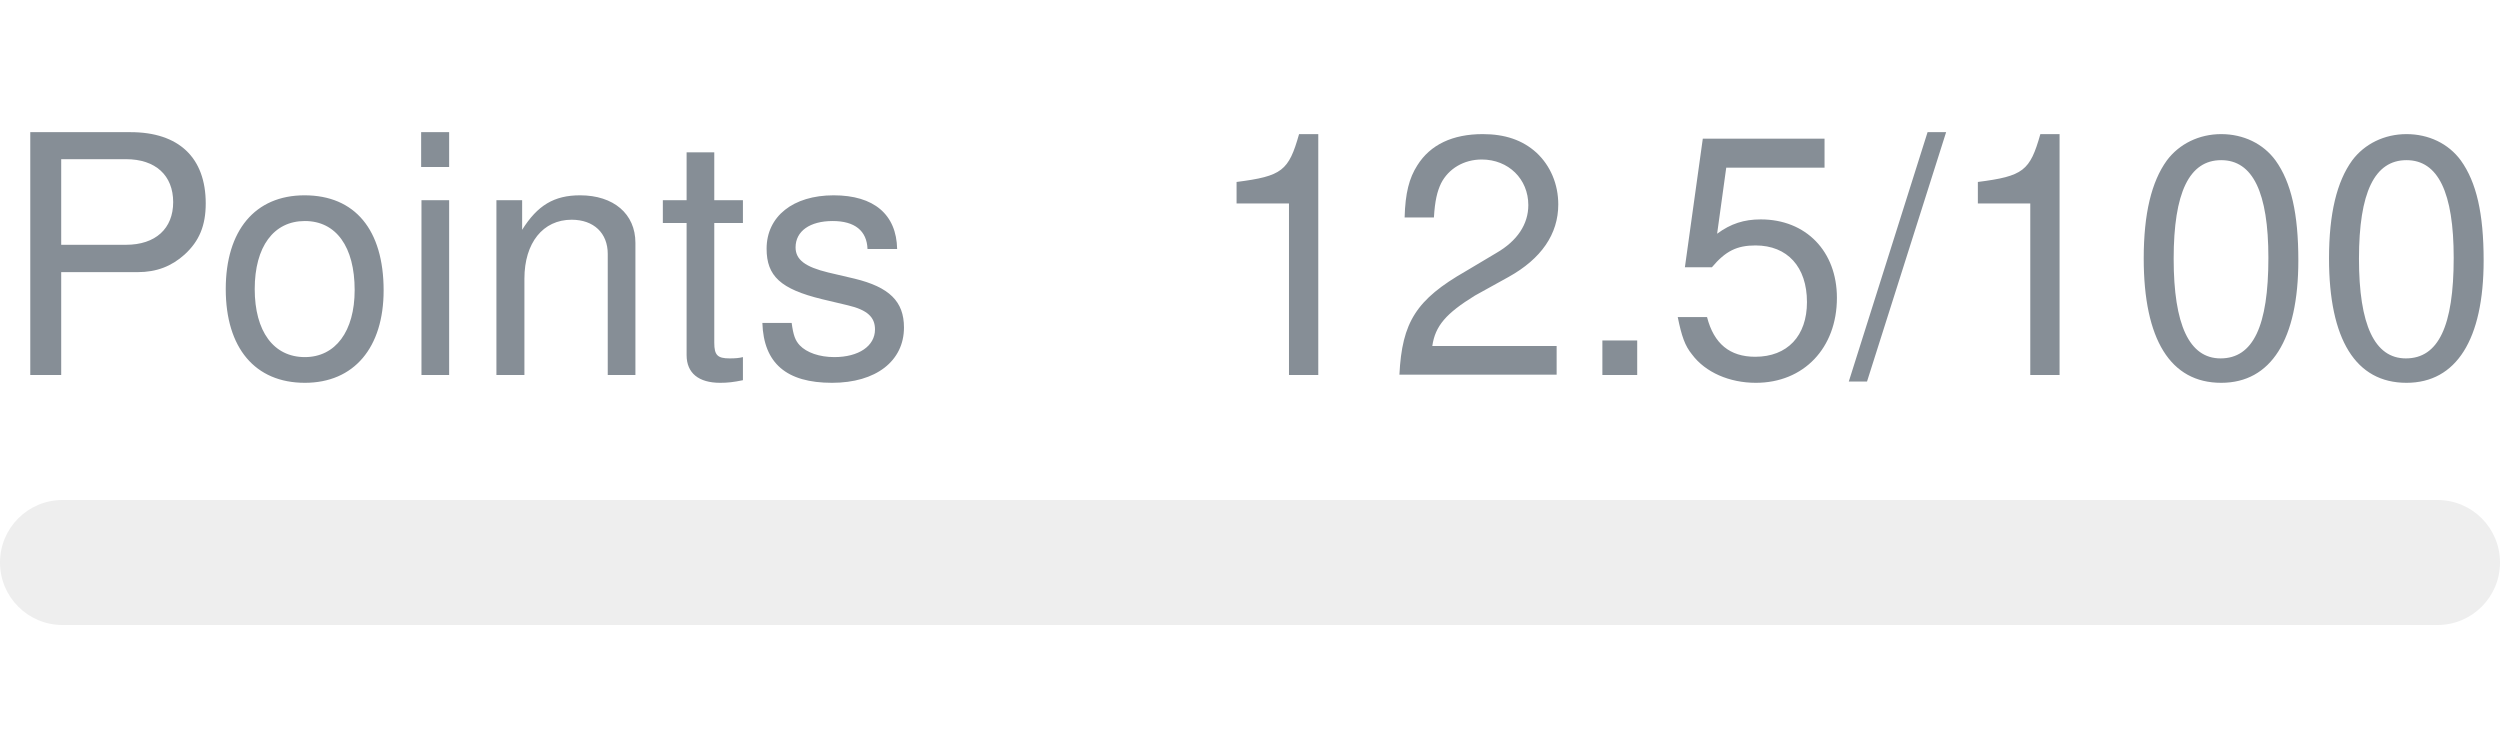
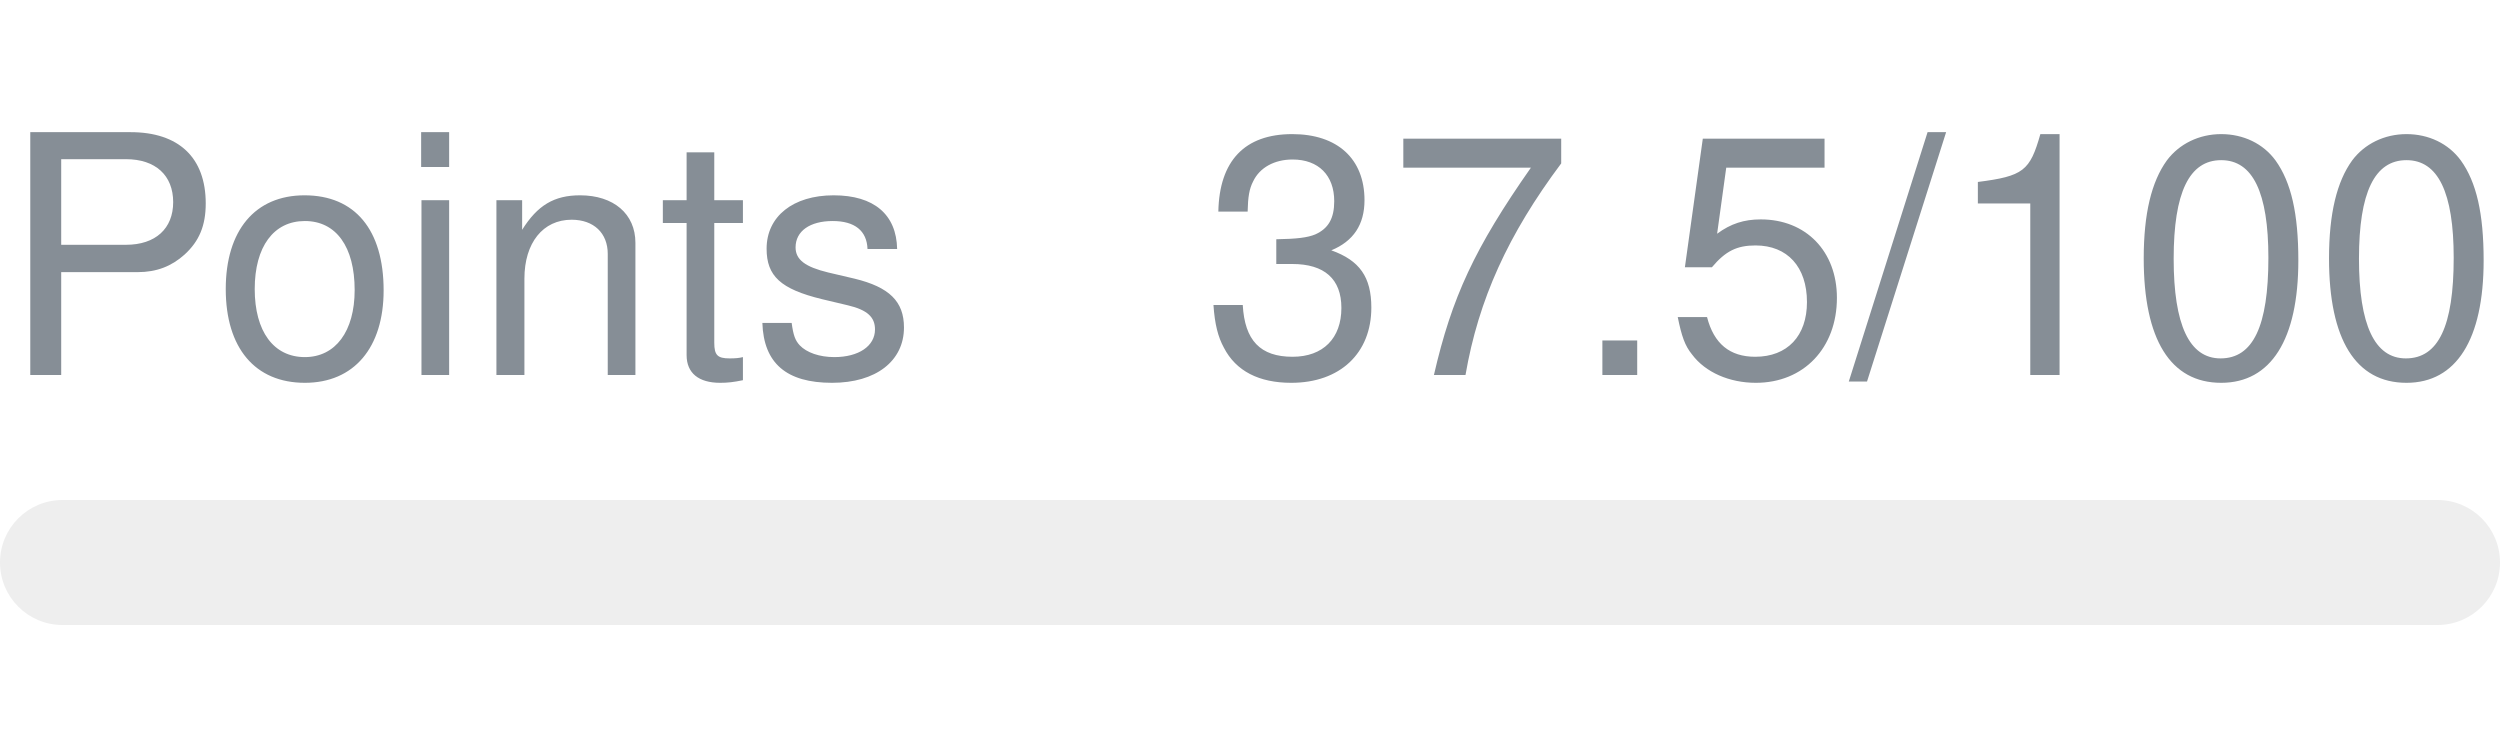
- <svg xmlns="http://www.w3.org/2000/svg" width="120px" height="36px" role="img" aria-label="Points: 12.5/100">
+ <svg xmlns="http://www.w3.org/2000/svg" width="120px" height="36px" role="img" aria-label="Points: 37.5/100">
  <svg y="6px" height="16px" font-size="16px" font-family="-apple-system, BlinkMacSystemFont, Segoe UI, Helvetica, Arial, sans-serif, Apple Color Emoji, Segoe UI Emoji" fill="#868E96">
    <text x="0" y="12">Points</text>
-     <text x="120" y="12" text-anchor="end">12.5/100</text>
+     <text x="120" y="12" text-anchor="end">37.5/100</text>
  </svg>
  <svg y="24" width="120px" height="6px">
    <rect rx="3" width="100%" height="100%" fill="#EEEEEE" />
    <rect rx="3" width="0%" height="100%" fill="#0170F0" transform="">
-       <animate attributeName="width" begin="0.5s" dur="600ms" from="0%" to="12%" repeatCount="1" fill="freeze" calcMode="spline" keyTimes="0; 1" keySplines="0.3, 0.61, 0.355, 1" />
+       <animate attributeName="width" begin="0.5s" dur="600ms" from="0%" to="37%" repeatCount="1" fill="freeze" calcMode="spline" keyTimes="0; 1" keySplines="0.3, 0.61, 0.355, 1" />
    </rect>
  </svg>
</svg>
